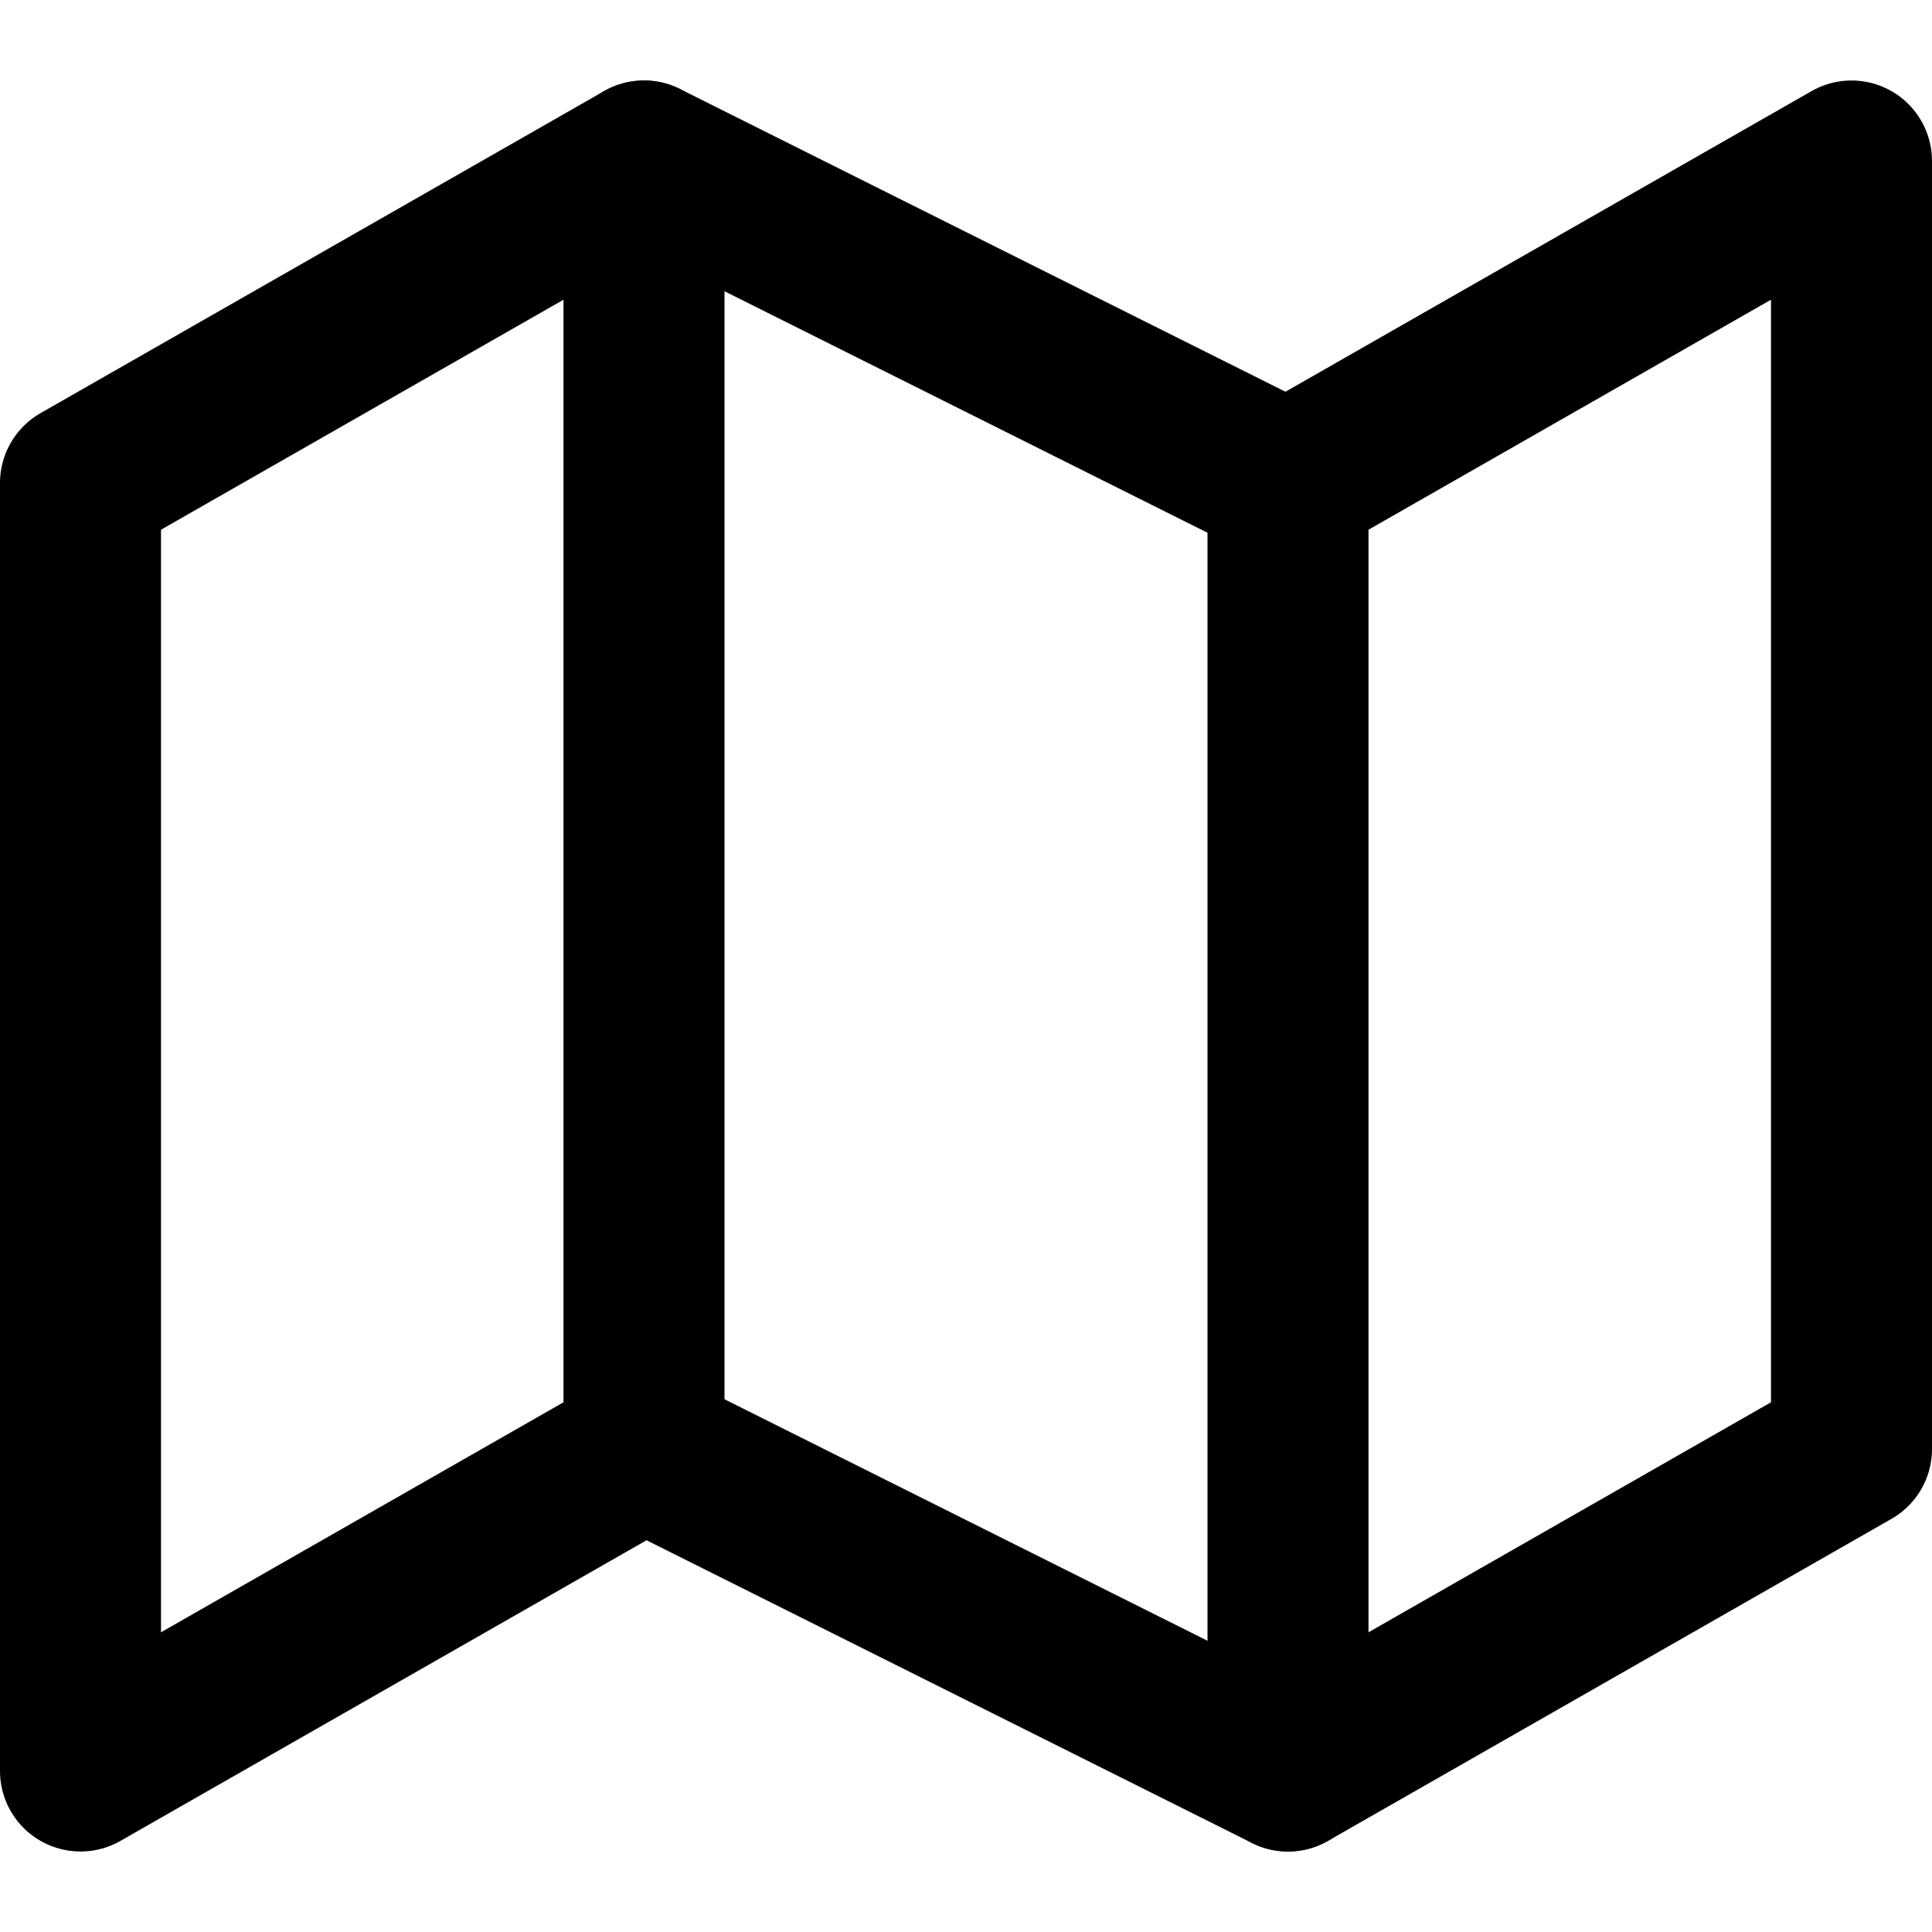
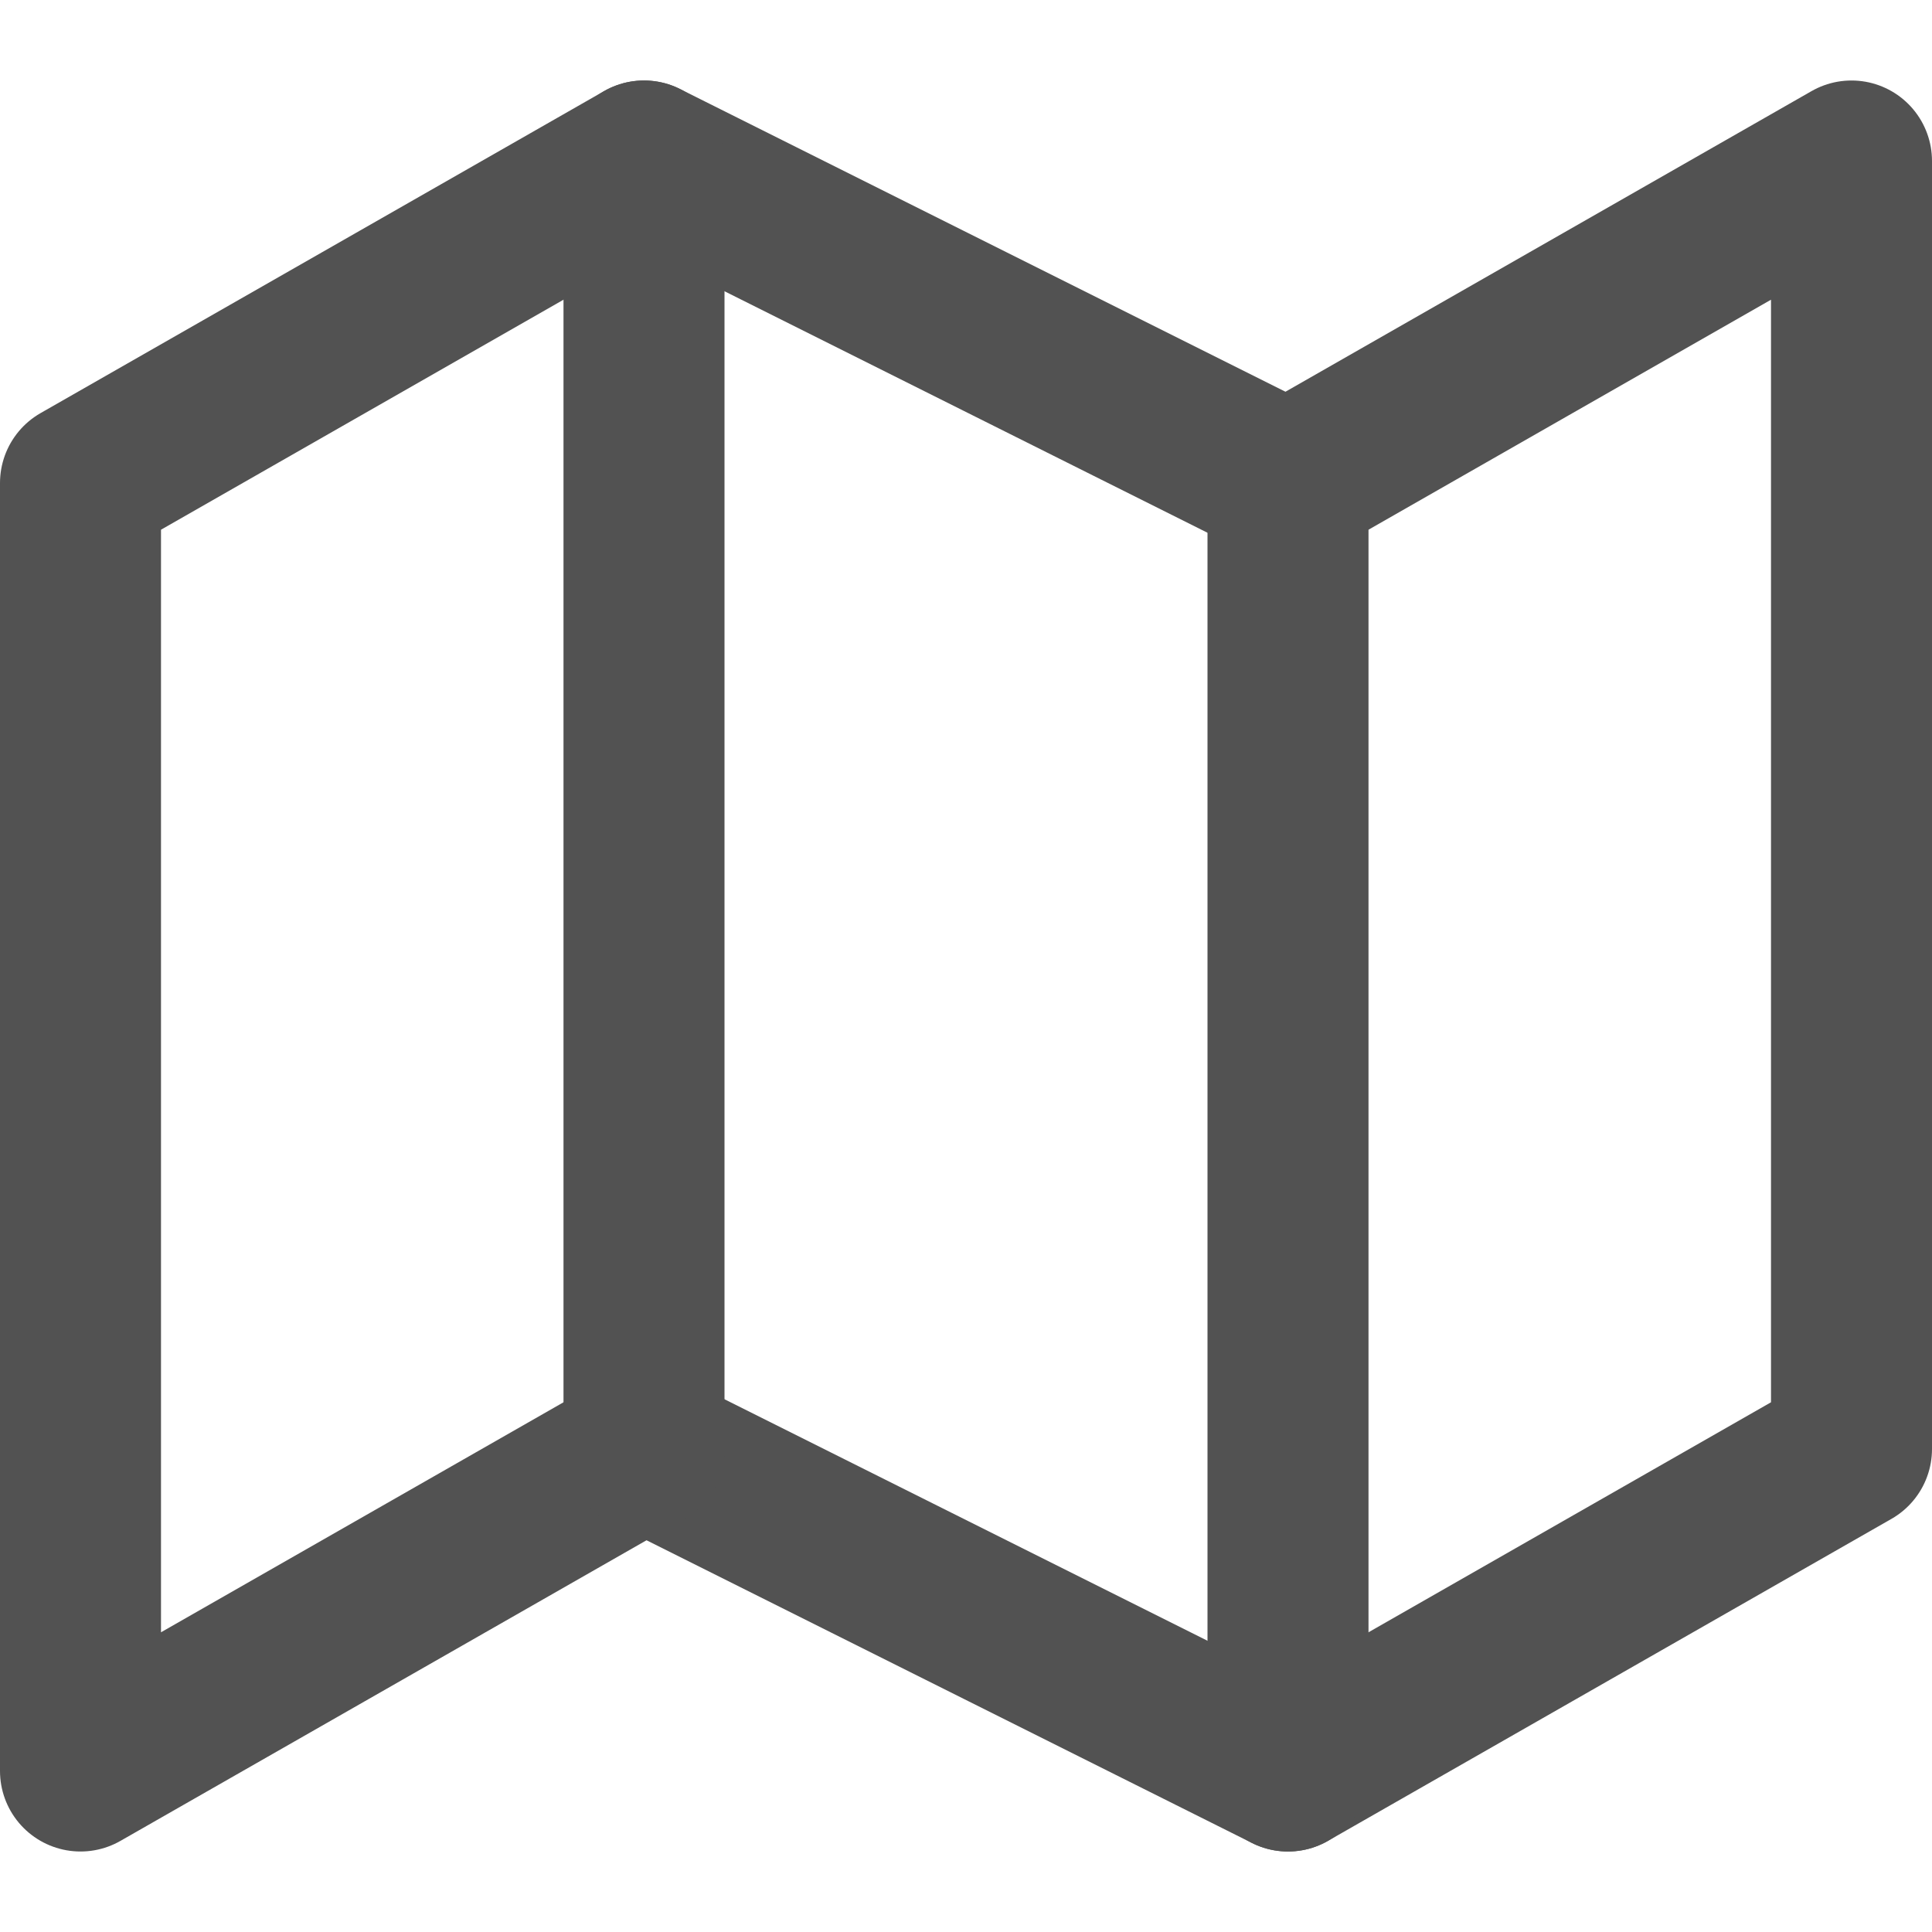
- <svg xmlns="http://www.w3.org/2000/svg" width="24" height="24" viewBox="0 0 24 24" fill="none" stroke="currentColor" stroke-width="2" stroke-linecap="round" stroke-linejoin="round" class="feather feather-map">
+ <svg xmlns="http://www.w3.org/2000/svg" width="24" height="24" viewBox="0 0 24 24" fill="none" stroke="#525252" stroke-width="2" stroke-linecap="round" stroke-linejoin="round" class="feather feather-map">
  <polygon points="1 6 1 22 8 18 16 22 23 18 23 2 16 6 8 2 1 6" />
  <line x1="8" y1="2" x2="8" y2="18" />
  <line x1="16" y1="6" x2="16" y2="22" />
</svg>
